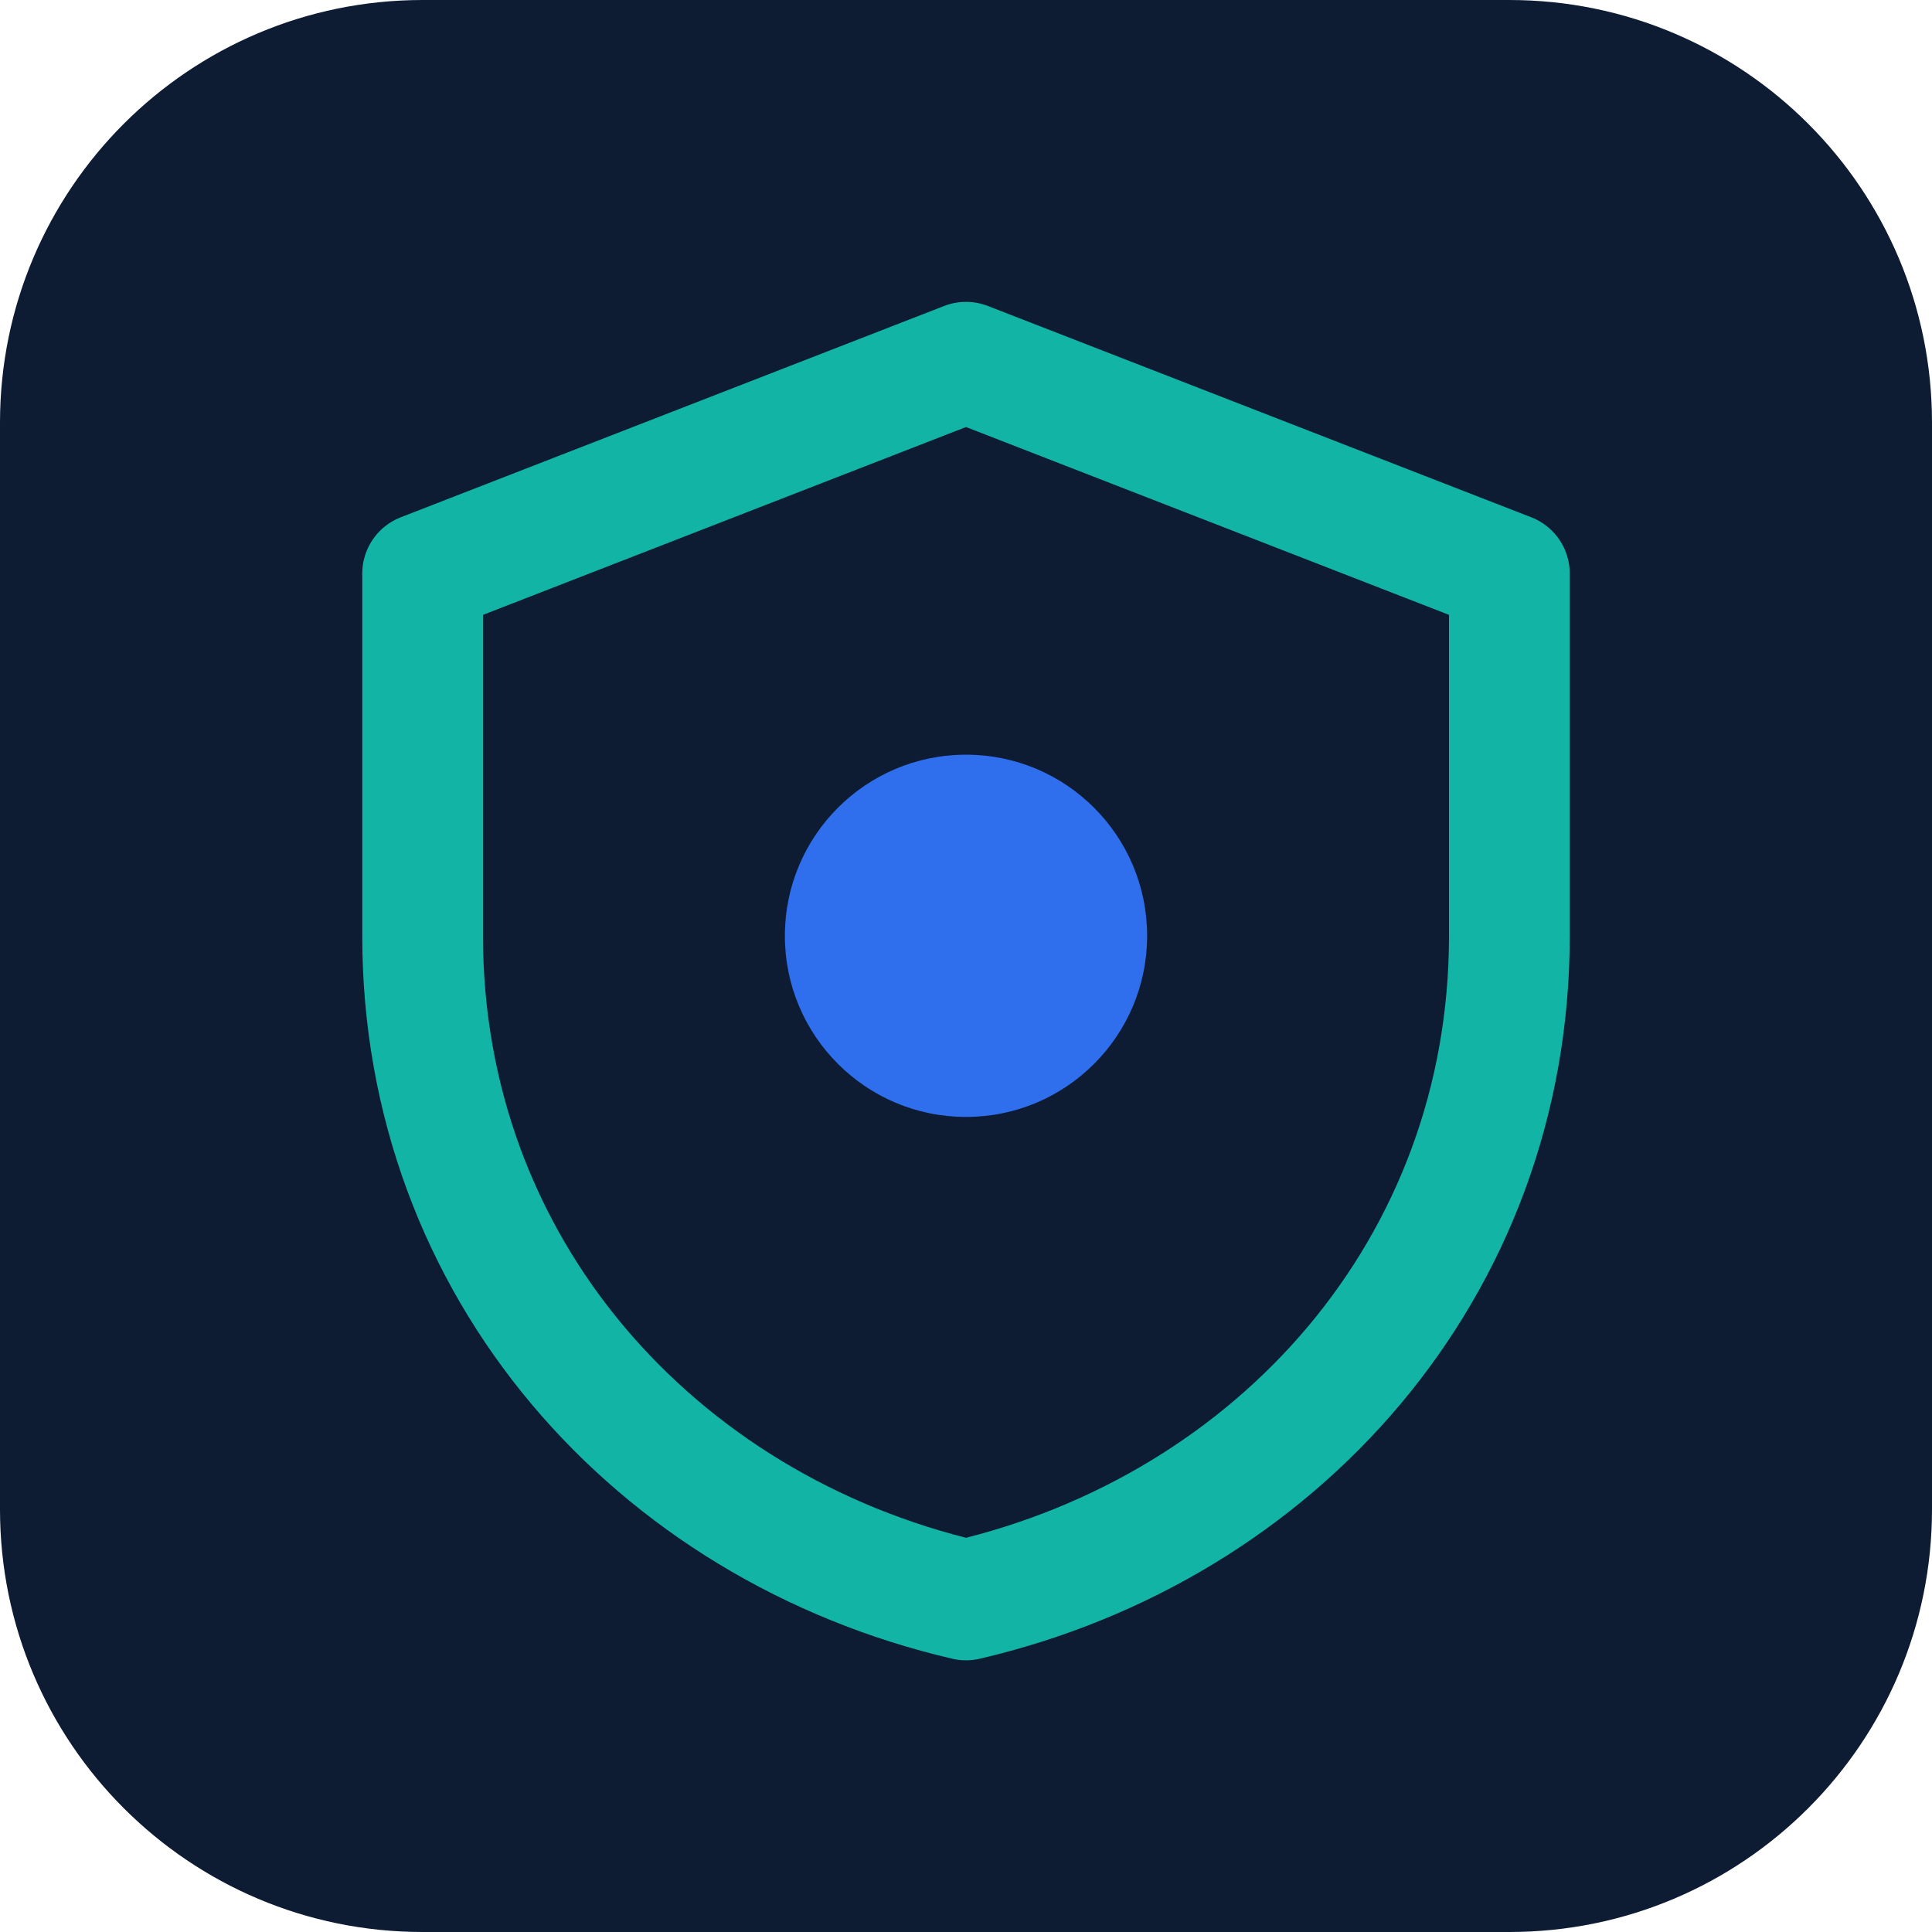
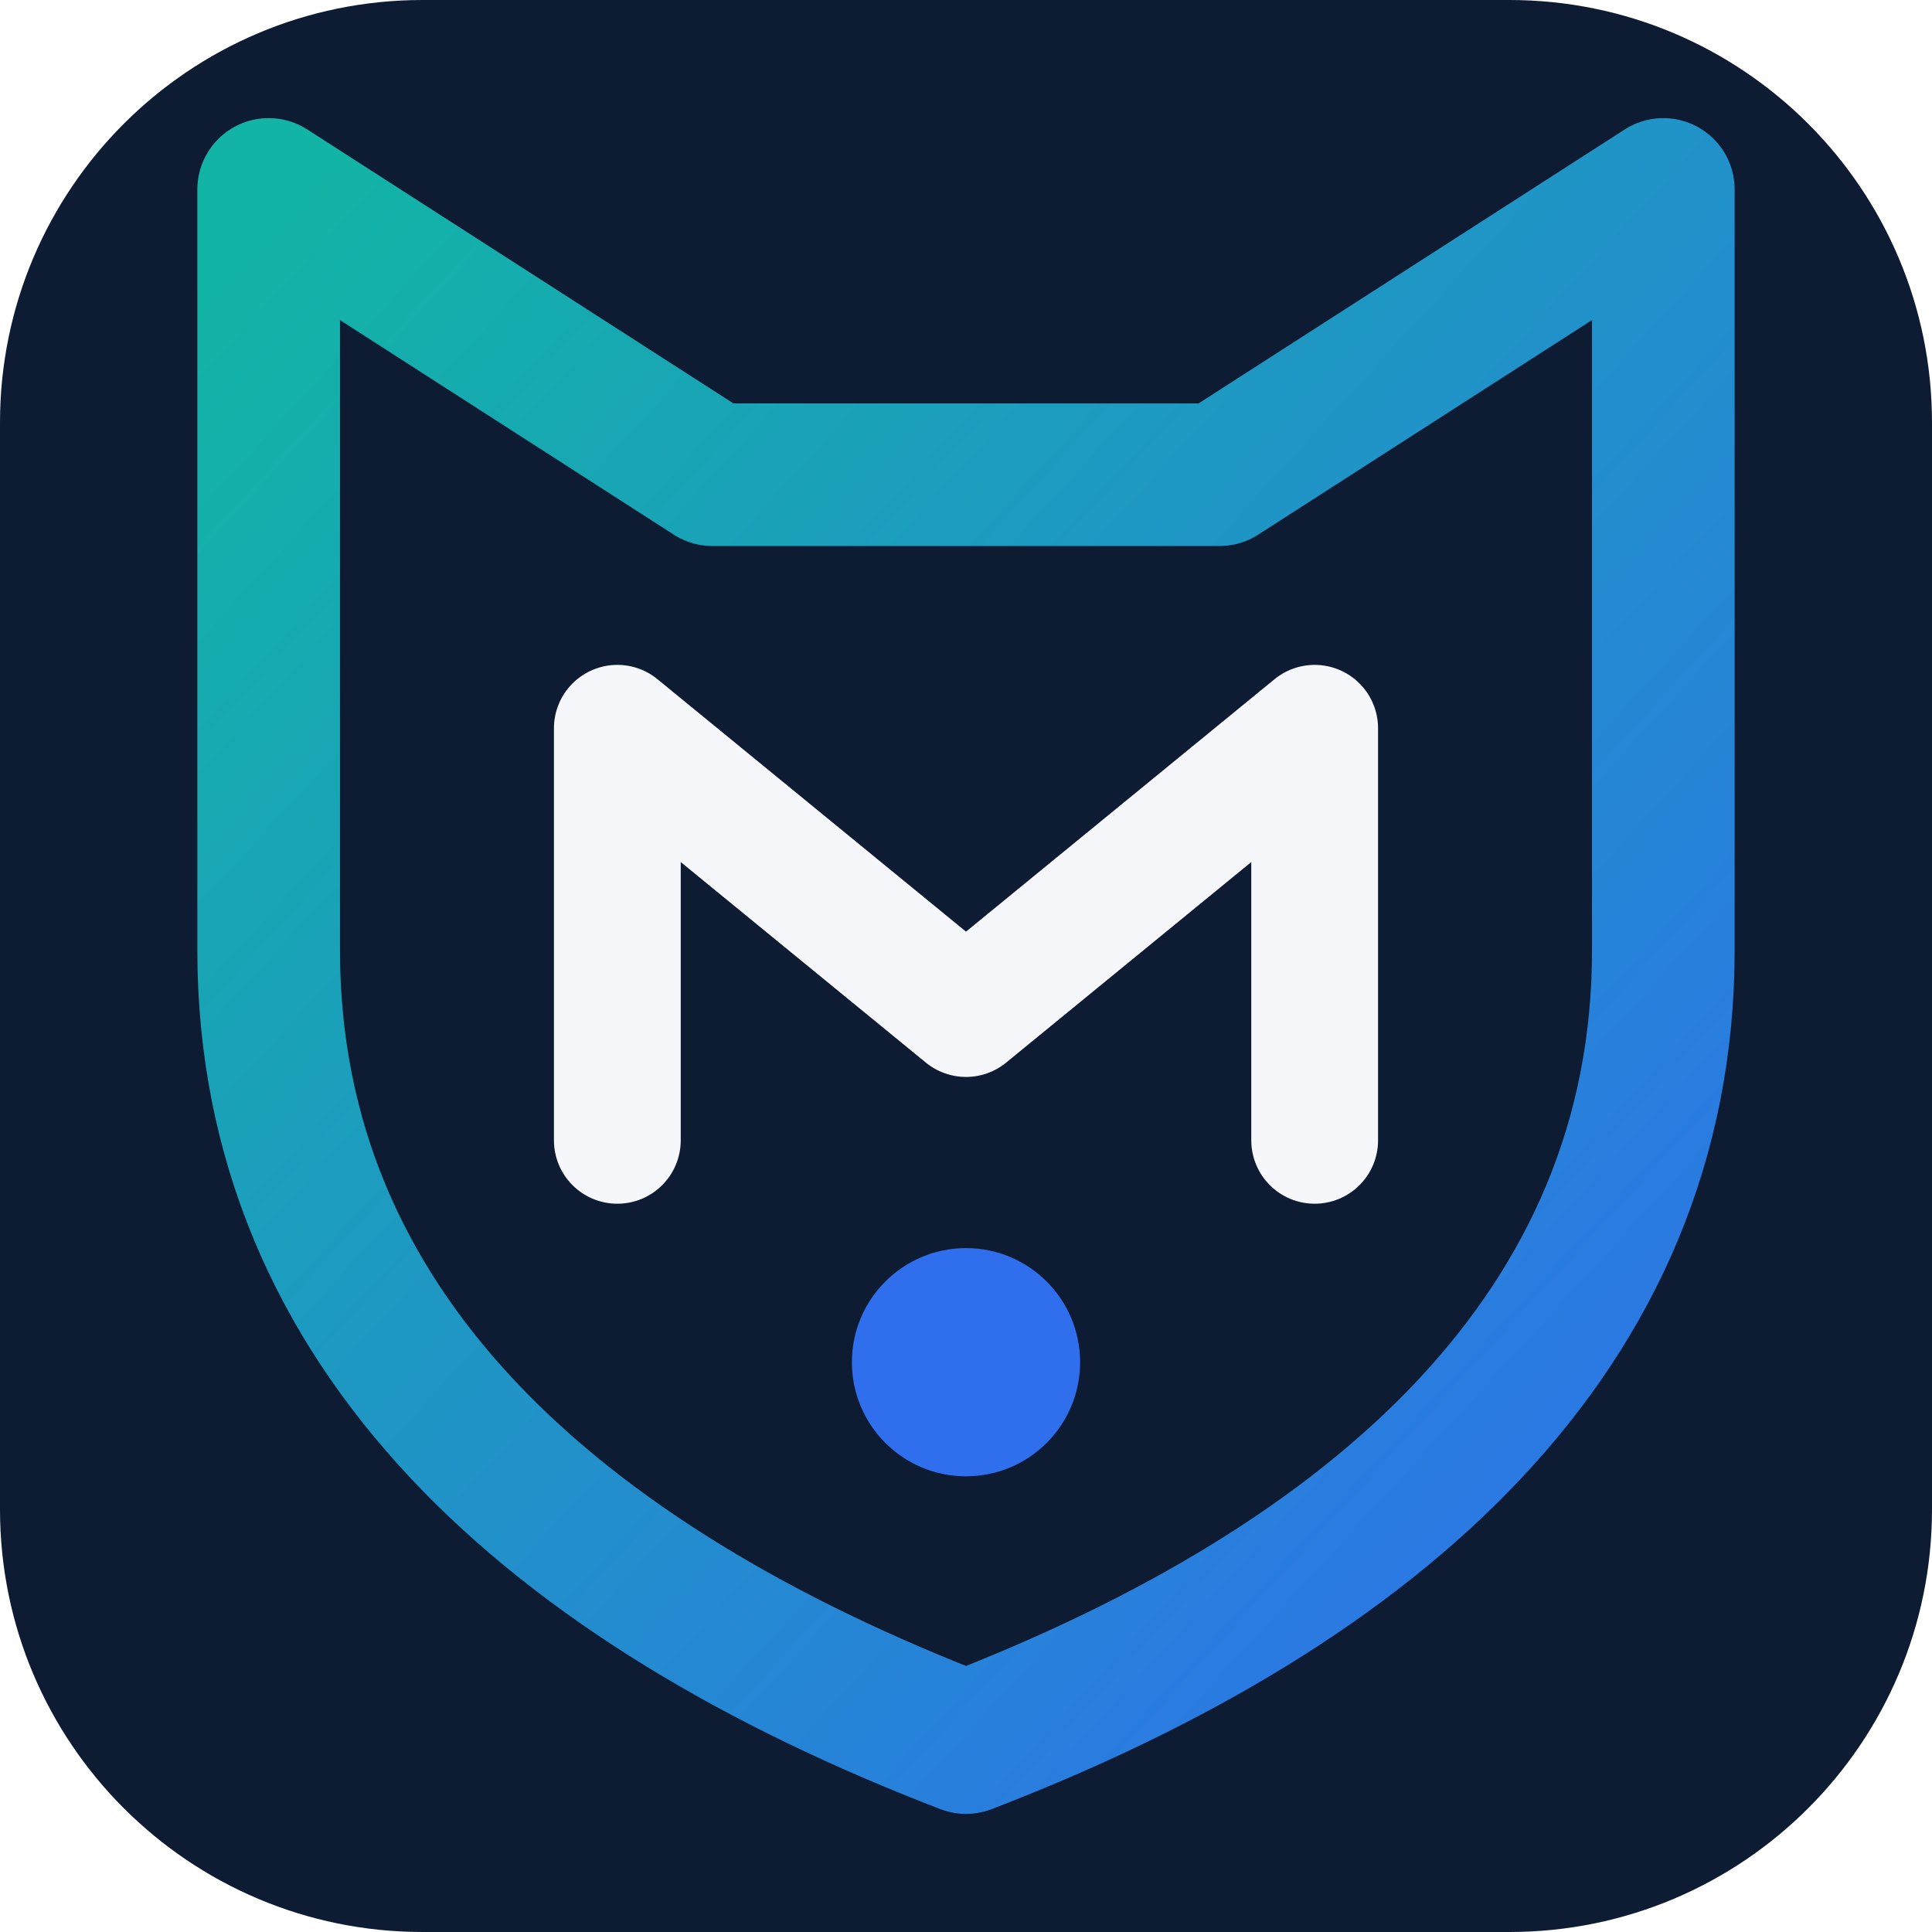
<svg xmlns="http://www.w3.org/2000/svg" viewBox="0 0 64 64">
  <rect width="64" height="64" rx="14" fill="#0d1b33" />
-   <path d="M32 12 14 19v12c0 11 7.7 19.6 18 22 10.3-2.4 18-11 18-22V19z" fill="none" stroke="#12b5a5" stroke-width="4" stroke-linejoin="round" />
-   <circle cx="32" cy="31" r="6" fill="#2f6fed" />
+   <g transform="translate(32 32) scale(1.05) translate(-32 -32.5)">
+     <defs>
+       <linearGradient id="g" x1="0" y1="0" x2="1" y2="1">
+         <stop offset="0" stop-color="#12b5a5" />
+         <stop offset="1" stop-color="#2f6fed" />
+       </linearGradient>
+     </defs>
+     <path d="M10 8 24 17H40L54 8V32C54 44 45 52 32 57 19 52 10 44 10 32Z" fill="none" stroke="url(#g)" stroke-width="4.5" stroke-linejoin="round" />
+     <path d="M21 38V25L32 34 43 25V38" fill="none" stroke="#f5f7fb" stroke-width="4" stroke-linejoin="round" stroke-linecap="round" />
+     <circle cx="32" cy="45" r="3.6" fill="#2f6fed" />
+   </g>
</svg>
